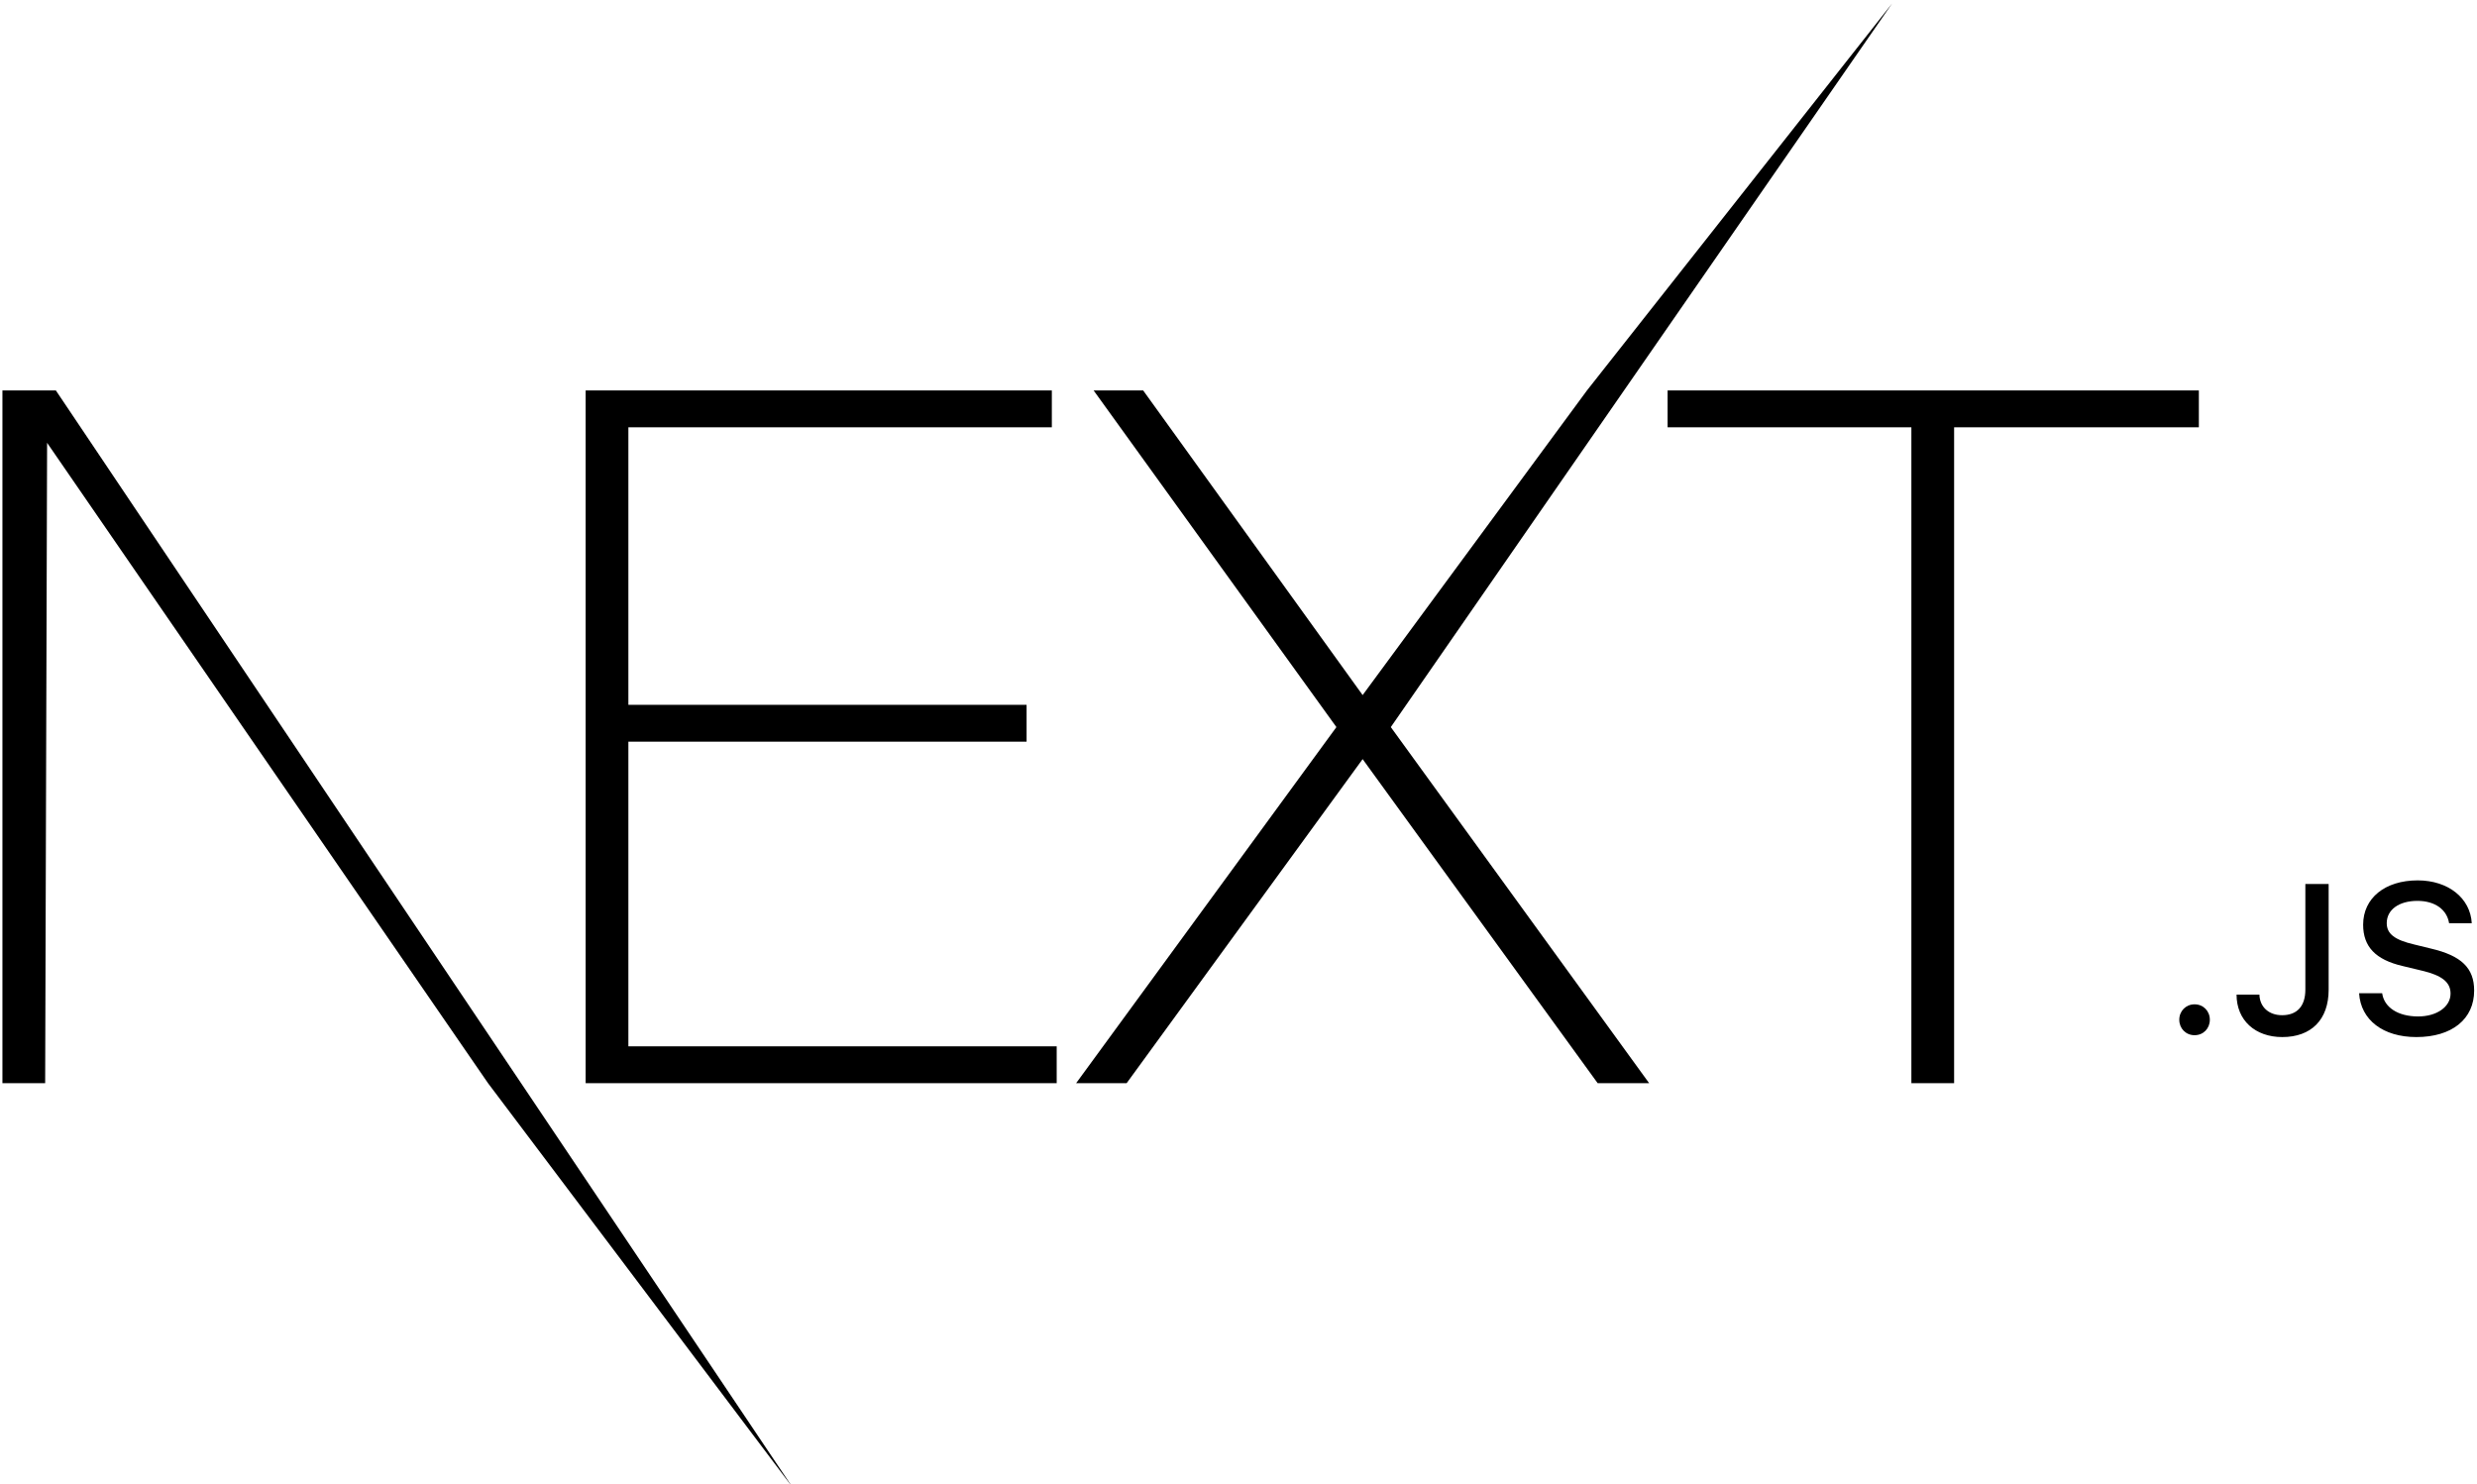
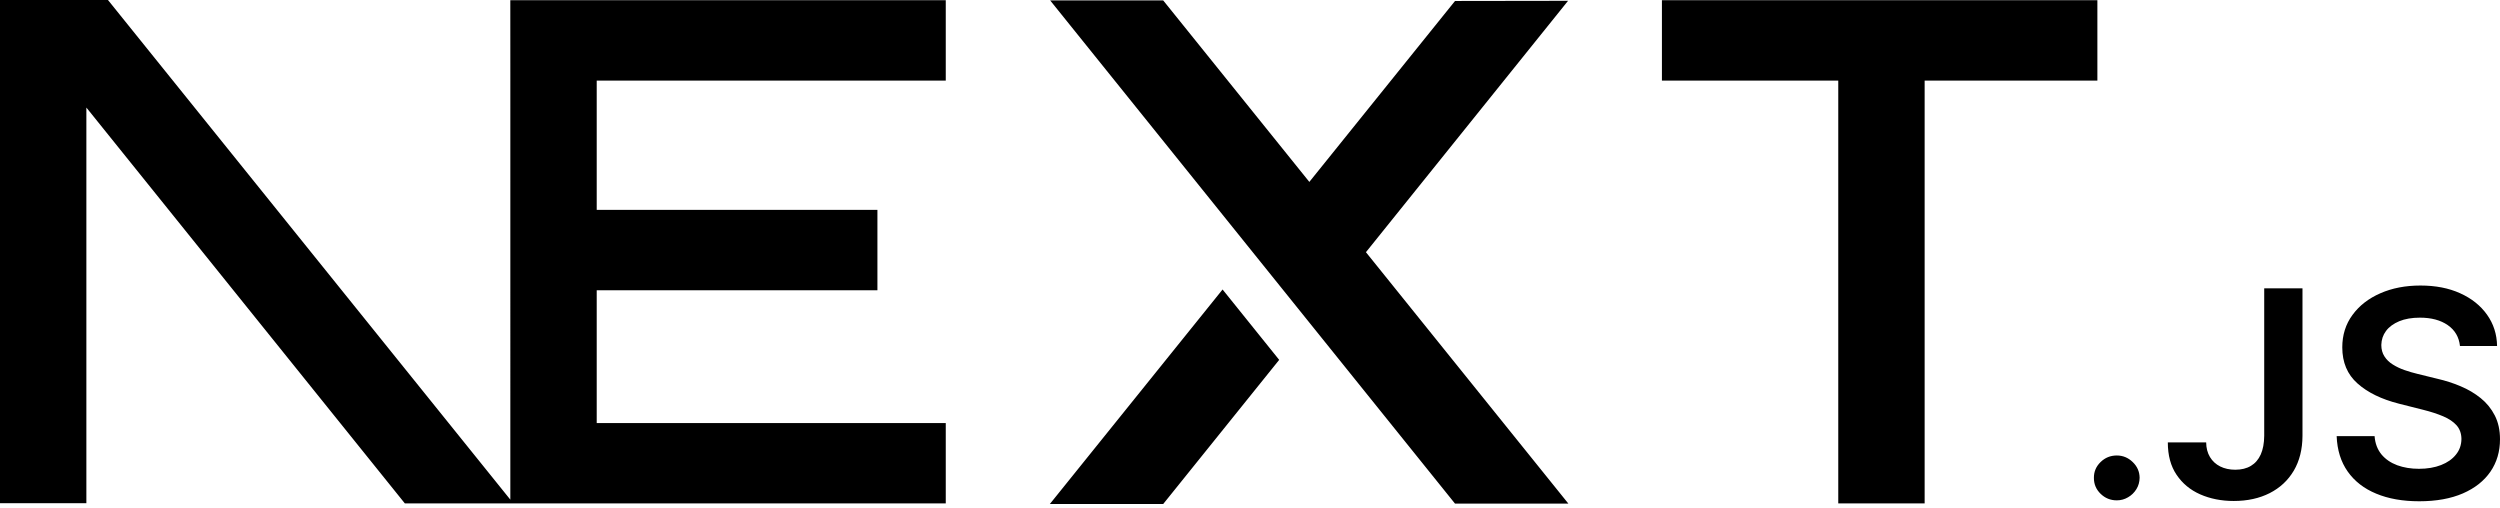
- <svg xmlns="http://www.w3.org/2000/svg" width="207px" height="124px" viewBox="0 0 207 124" version="1.1">
-   <defs />
-   <g id="Page-1" stroke="none" stroke-width="1" fill="none" fill-rule="evenodd">
-     <g id="Black-Next.js" transform="translate(-247, -138)" fill="#000000" fill-rule="nonzero">
-       <g id="next-black" transform="translate(247, 138)">
-         <g id="EXT-+-Type-something">
-           <path d="M48.942,32.632 L87.901,32.632 L87.901,35.714 L52.513,35.714 L52.513,58.907 L85.791,58.907 L85.791,61.989 L52.513,61.989 L52.513,87.453 L88.307,87.453 L88.307,90.534 L48.942,90.534 L48.942,32.632 Z M91.391,32.632 L95.531,32.632 L113.874,58.096 L132.623,32.632 L158.124,0.287 L116.228,60.772 L137.817,90.534 L133.516,90.534 L113.874,63.448 L94.151,90.534 L89.93,90.534 L111.682,60.772 L91.391,32.632 Z M139.359,35.714 L139.359,32.632 L183.756,32.632 L183.756,35.714 L163.303,35.714 L163.303,90.534 L159.732,90.534 L159.732,35.714 L139.359,35.714 Z" id="EXT" />
-           <polygon id="Type-something" points="0.203 32.632 4.667 32.632 66.224 124.303 40.785 90.534 3.936 37.011 3.774 90.534 0.203 90.534" />
-         </g>
-         <path d="M183.397,86.523 C184.135,86.523 184.673,85.96 184.673,85.233 C184.673,84.506 184.135,83.943 183.397,83.943 C182.667,83.943 182.12,84.506 182.12,85.233 C182.12,85.96 182.667,86.523 183.397,86.523 Z M186.906,83.13 C186.906,85.276 188.461,86.679 190.728,86.679 C193.142,86.679 194.602,85.233 194.602,82.723 L194.602,73.886 L192.656,73.886 L192.656,82.714 C192.656,84.108 191.952,84.852 190.71,84.852 C189.598,84.852 188.843,84.16 188.817,83.13 L186.906,83.13 Z M197.147,83.017 C197.286,85.25 199.153,86.679 201.933,86.679 C204.903,86.679 206.762,85.181 206.762,82.792 C206.762,80.914 205.702,79.875 203.131,79.278 L201.75,78.94 C200.117,78.56 199.457,78.049 199.457,77.157 C199.457,76.032 200.482,75.296 202.02,75.296 C203.479,75.296 204.486,76.015 204.669,77.166 L206.562,77.166 C206.449,75.063 204.591,73.583 202.046,73.583 C199.309,73.583 197.485,75.063 197.485,77.287 C197.485,79.122 198.519,80.213 200.786,80.741 L202.402,81.13 C204.061,81.52 204.79,82.091 204.79,83.043 C204.79,84.151 203.644,84.956 202.08,84.956 C200.404,84.956 199.24,84.203 199.075,83.017 L197.147,83.017 Z" id=".JS" />
-       </g>
-     </g>
+ <svg xmlns="http://www.w3.org/2000/svg" width="512px" height="104px" viewBox="0 0 512 104" version="1.1" preserveAspectRatio="xMidYMid">
+   <g>
+     <path d="M429.543,0.043 L429.543,16.504 L394.166,16.504 L394.166,103.1 L376.476,103.1 L376.476,16.504 L340.362,16.504 L340.362,0.043 L429.543,0.043 Z M433.52,93.283 C434.766,93.283 435.856,93.731 436.779,94.629 C437.715,95.526 438.181,96.601 438.194,97.853 C438.181,98.703 437.965,99.483 437.534,100.18 C437.091,100.888 436.528,101.444 435.82,101.845 C435.125,102.258 434.358,102.471 433.52,102.471 C432.224,102.471 431.122,102.022 430.2,101.125 C429.277,100.227 428.821,99.14 428.832,97.853 C428.821,96.601 429.277,95.526 430.2,94.629 C431.122,93.731 432.224,93.283 433.52,93.283 Z M82.916,103.1 L17.689,22.028 L17.689,103.057 L0,103.057 L0,0 L22.111,0 L104.517,102.329 L104.518,16.504 L104.511,0.043 L193.692,0.043 L193.692,16.504 L122.207,16.504 L122.207,42.984 L179.695,42.984 L179.695,59.444 L122.207,59.444 L122.207,86.64 L193.692,86.64 L193.692,103.1 L82.916,103.1 Z M250.385,59.287 L261.978,73.7 L238.223,103.222 L215.008,103.222 L250.385,59.287 Z M238.223,0.086 L268.153,37.256 L297.989,0.2 L321.14,0.165 L279.743,51.65 L321.206,103.143 L297.989,103.143 L215.074,0.086 L238.223,0.086 Z M463.711,59.056 L471.549,59.056 L471.549,89.255 C471.538,92.031 470.937,94.404 469.764,96.401 C468.577,98.396 466.935,99.92 464.826,100.995 C462.728,102.057 460.271,102.601 457.478,102.601 C454.925,102.601 452.637,102.14 450.599,101.243 C448.561,100.345 446.944,98.999 445.757,97.227 C444.558,95.456 443.97,93.247 443.97,90.602 L451.822,90.602 C451.834,91.759 452.097,92.763 452.6,93.601 C453.103,94.44 453.798,95.077 454.686,95.526 C455.584,95.975 456.616,96.2 457.777,96.2 C459.037,96.2 460.115,95.94 460.99,95.408 C461.864,94.889 462.536,94.109 463.004,93.07 C463.459,92.042 463.699,90.767 463.711,89.255 L463.711,59.056 Z M503.802,70.866 C503.61,69.036 502.771,67.607 501.309,66.591 C499.834,65.563 497.929,65.056 495.591,65.056 C493.95,65.056 492.536,65.304 491.361,65.788 C490.187,66.284 489.276,66.945 488.652,67.784 C488.03,68.622 487.718,69.579 487.693,70.654 C487.693,71.551 487.909,72.331 488.328,72.98 C488.748,73.642 489.311,74.197 490.042,74.646 C490.761,75.106 491.564,75.484 492.44,75.791 C493.326,76.098 494.214,76.358 495.1,76.571 L499.187,77.575 C500.83,77.953 502.424,78.46 503.946,79.11 C505.467,79.748 506.846,80.563 508.056,81.543 C509.267,82.523 510.226,83.704 510.933,85.086 C511.64,86.468 512,88.086 512,89.952 C512,92.467 511.353,94.676 510.046,96.589 C508.74,98.491 506.858,99.979 504.389,101.054 C501.932,102.117 498.96,102.66 495.46,102.66 C492.08,102.66 489.132,102.14 486.651,101.101 C484.158,100.074 482.216,98.562 480.813,96.577 C479.411,94.593 478.656,92.172 478.548,89.326 L486.316,89.326 C486.423,90.814 486.903,92.054 487.718,93.058 C488.544,94.05 489.623,94.782 490.942,95.278 C492.272,95.763 493.758,96.011 495.4,96.011 C497.114,96.011 498.624,95.751 499.93,95.243 C501.225,94.735 502.243,94.027 502.975,93.105 C503.718,92.196 504.09,91.121 504.102,89.893 C504.09,88.771 503.753,87.838 503.106,87.105 C502.447,86.373 501.536,85.759 500.373,85.263 C499.2,84.767 497.833,84.318 496.275,83.929 L491.313,82.677 C487.729,81.767 484.889,80.386 482.815,78.531 C480.73,76.677 479.699,74.221 479.699,71.138 C479.699,68.611 480.394,66.39 481.797,64.489 C483.186,62.587 485.093,61.111 487.502,60.06 C489.923,58.997 492.656,58.477 495.699,58.477 C498.792,58.477 501.5,58.997 503.838,60.06 C506.174,61.111 508.009,62.575 509.339,64.441 C510.669,66.308 511.365,68.445 511.401,70.866 L503.802,70.866 Z" fill="#000000" />
  </g>
</svg>
